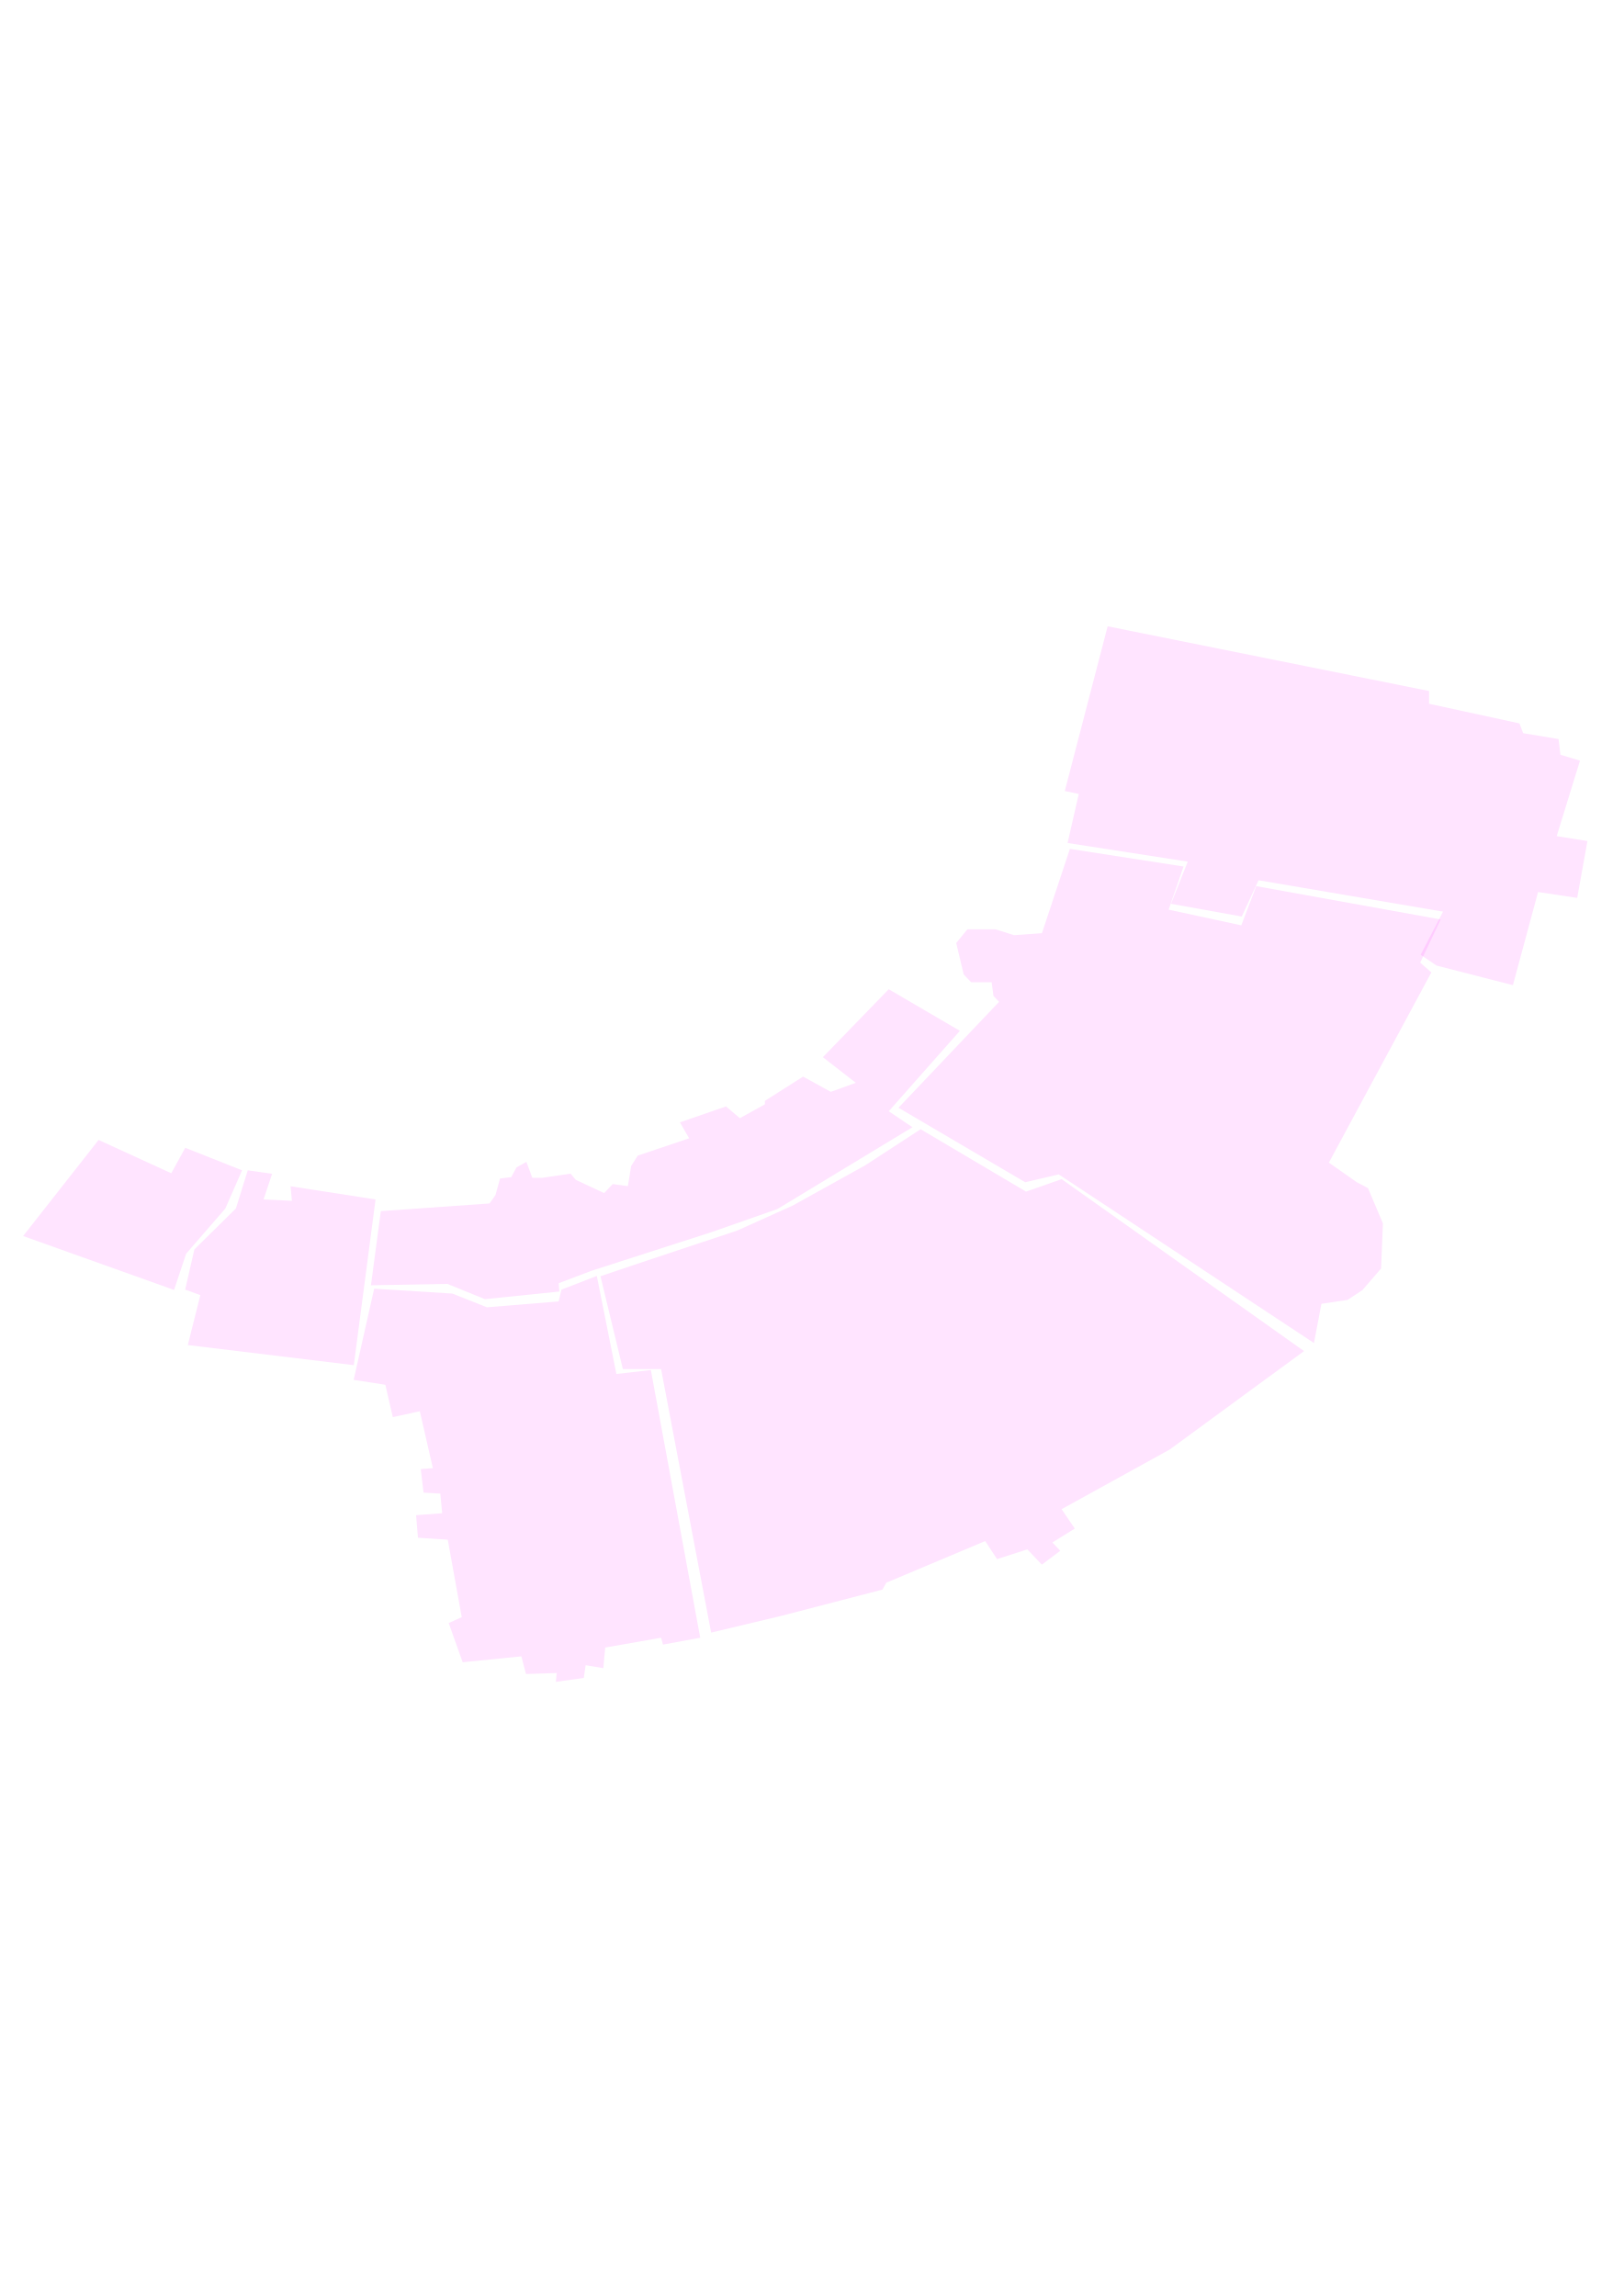
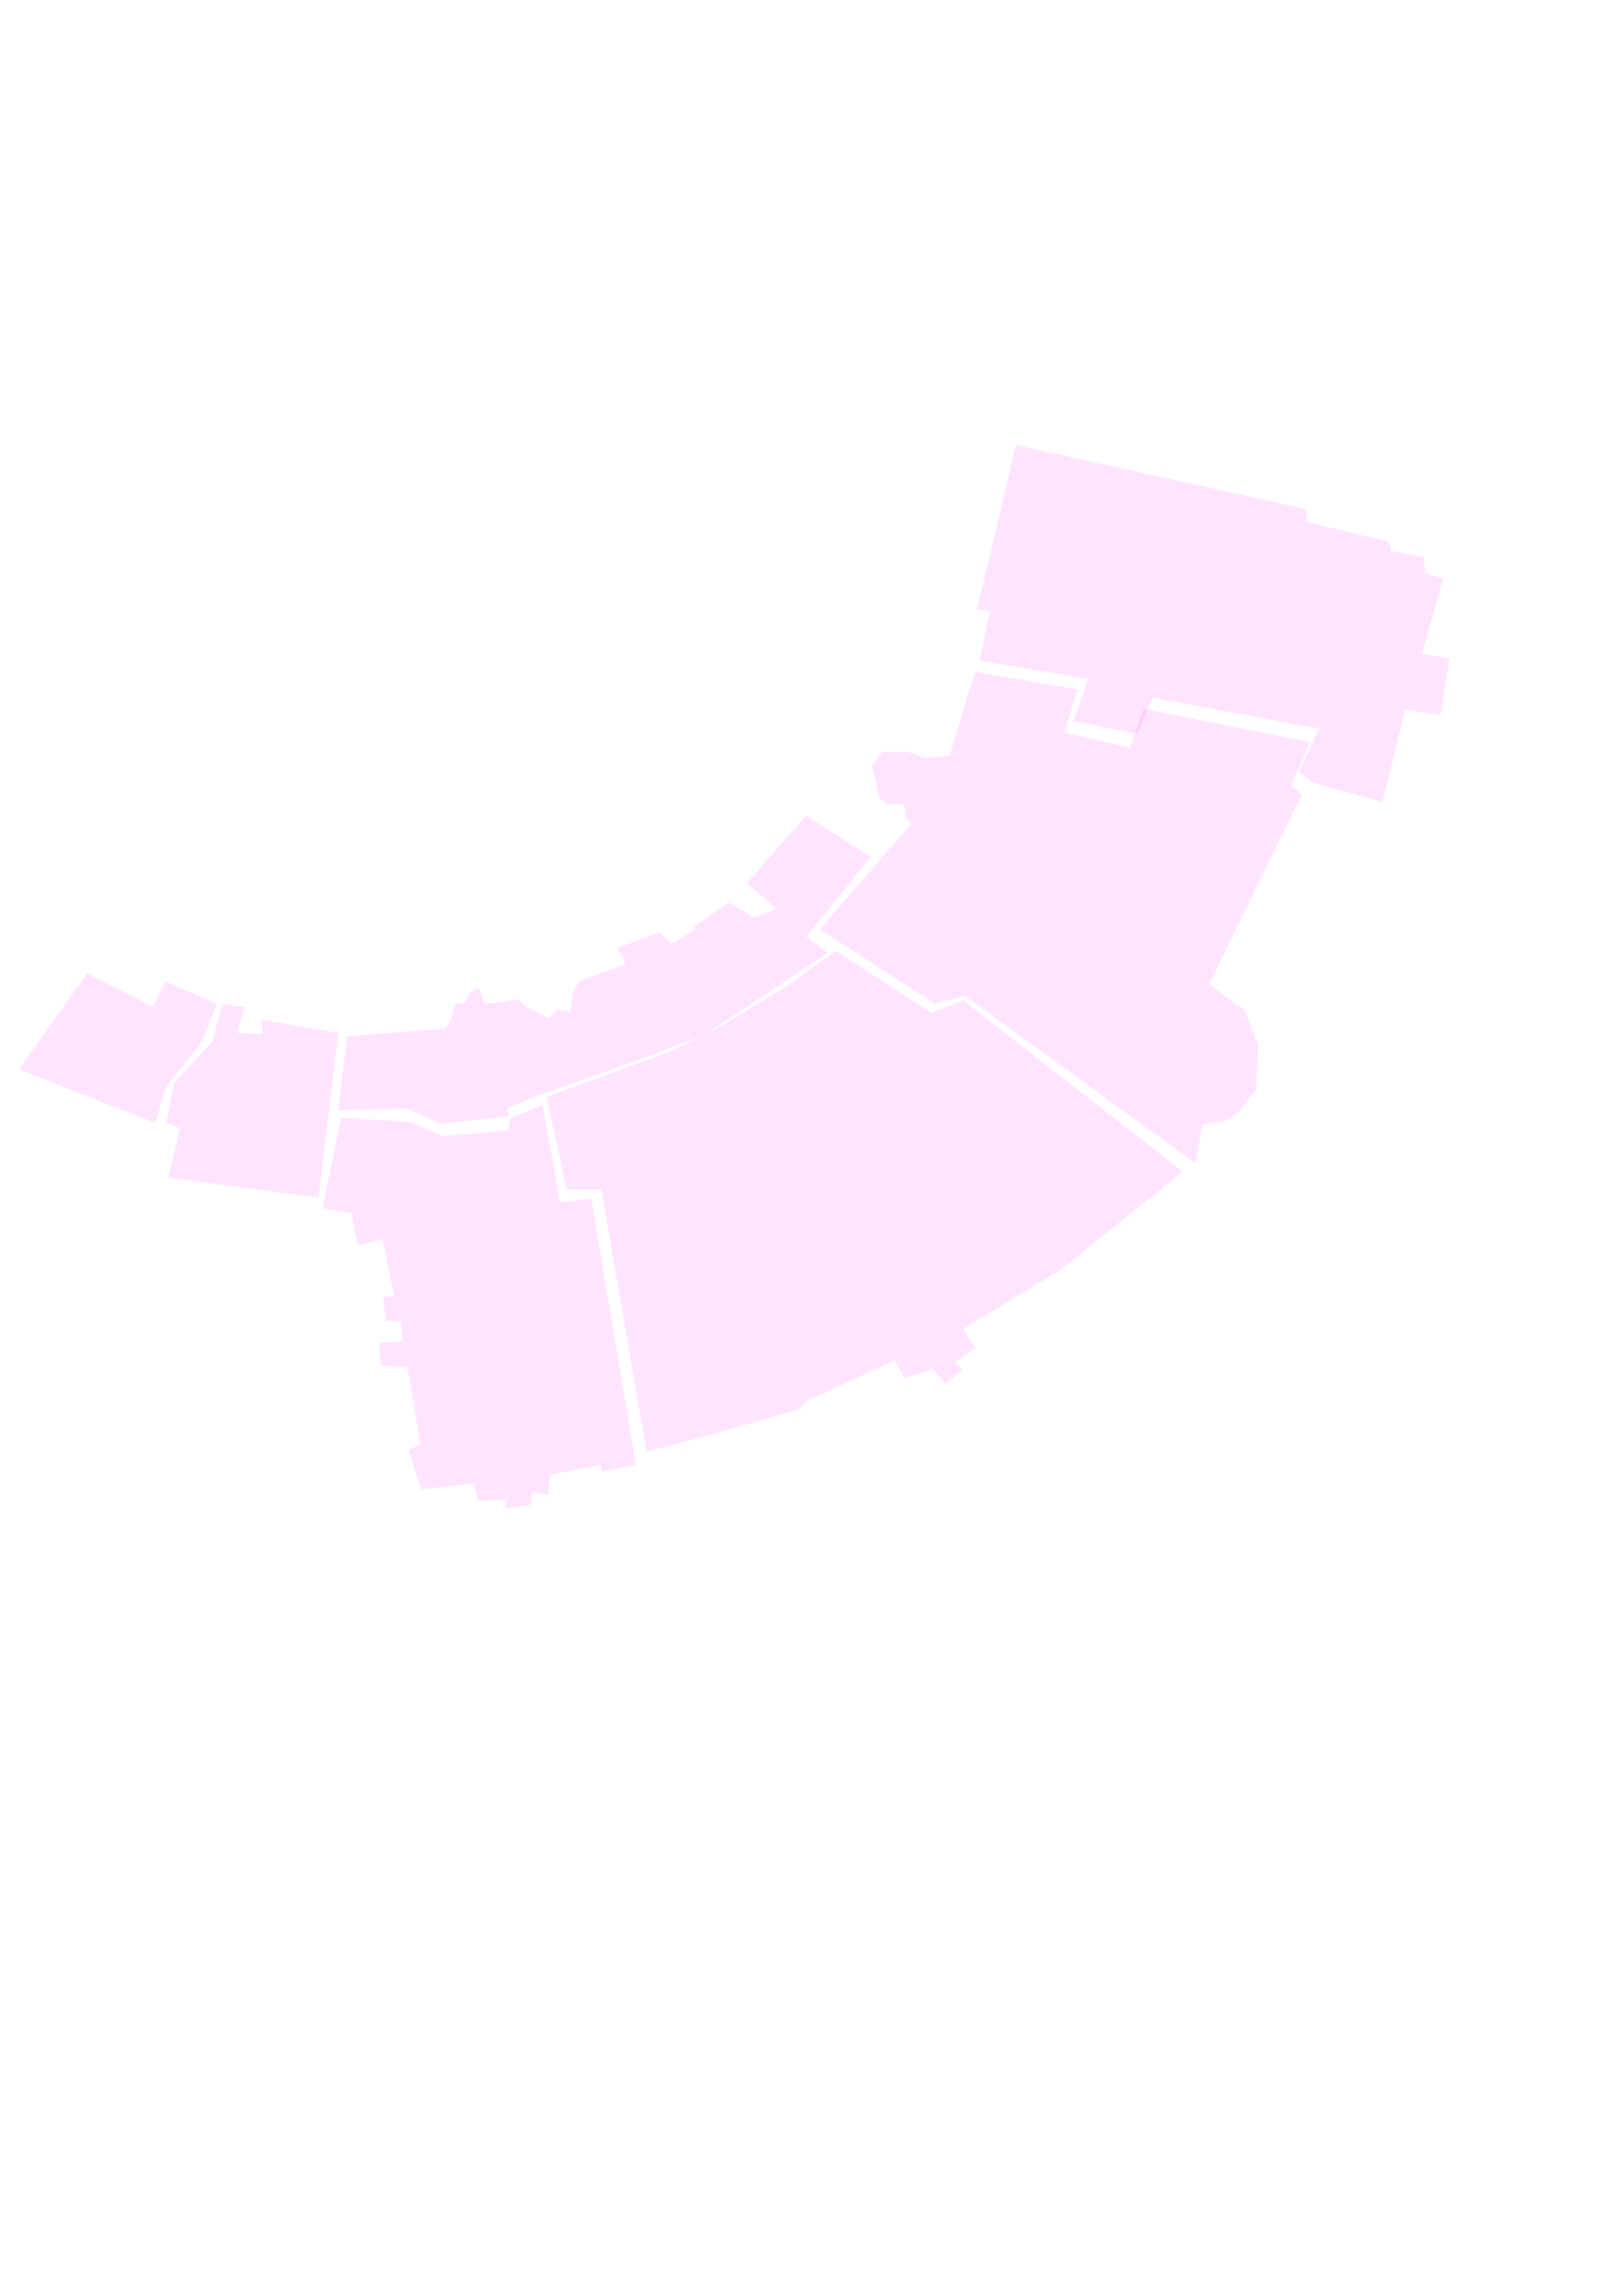
<svg xmlns="http://www.w3.org/2000/svg" width="210mm" height="297mm" viewBox="0 0 210 297" version="1.1" id="svg1">
  <defs id="defs1" />
-   <path style="opacity:0.106;fill:#ff00ff;stroke-width:0.404" d="m 12.752,147.457 -9.76,12.43 19.52,6.976 1.566,-4.693 5.061,-5.834 2.169,-4.947 -7.35,-2.917 -1.807,3.298 z" id="GF-Z7">
-     </path>
-   <path style="opacity:0.106;fill:#ff00ff;stroke-width:0.404" d="m 48.572,155.156 -2.812,21.435 -21.47,-2.601 1.619,-6.457 -1.96,-0.718 1.193,-5.202 5.368,-5.292 1.534,-4.933 3.152,0.448 -1.108,3.318 3.664,0.179 -0.17,-1.883 z" id="GF-Z5">
-     </path>
-   <path style="opacity:0.106;fill:#ff00ff;stroke-width:0.404" d="m 59.838,215.021 7.591,-0.761 0.602,2.283 3.976,-0.127 -0.12,1.142 3.615,-0.507 0.241,-1.649 2.289,0.381 0.241,-2.664 7.229,-1.268 0.241,0.888 4.82,-0.888 -6.386,-34.626 -4.458,0.507 -2.53,-12.684 -4.579,1.776 -0.361,1.522 -9.278,0.761 -4.458,-1.776 -10.121,-0.634 -2.651,11.796 4.097,0.634 0.964,4.186 3.494,-0.761 1.687,7.356 -1.566,0.127 0.361,3.044 2.169,0.127 0.241,2.537 -3.374,0.254 0.241,2.917 3.856,0.254 1.807,10.02 -1.687,0.761 z" id="GF-Z4">
-     </path>
-   <path style="opacity:0.106;fill:#ff00ff;stroke-width:0.404" d="m 91.975,211.184 9.031,-2.152 13.121,-3.408 0.511,-0.897 12.78,-5.381 1.534,2.332 3.919,-1.256 1.874,1.973 2.386,-1.794 -1.022,-1.076 2.897,-1.794 -1.704,-2.511 13.973,-7.713 17.381,-12.736 -31.354,-22.242 -4.601,1.614 -13.632,-8.072 -7.157,4.664 -9.372,5.202 -7.157,3.229 -13.462,4.484 -4.26,1.435 2.897,12.018 h 4.942 z" id="GF-Z3">
-     </path>
-   <path style="opacity:0.106;fill:#ff00ff;stroke-width:0.404" d="m 116.202,143.293 9.157,-9.64 3.856,-4.059 -0.723,-0.761 -0.241,-1.776 h -1.205 -1.446 l -0.964,-1.015 -0.964,-4.059 1.446,-1.776 h 3.615 l 2.41,0.761 3.615,-0.254 3.615,-10.908 14.7,2.283 -1.928,5.581 9.398,2.029 1.928,-5.073 23.857,4.312 -2.651,5.581 1.446,1.268 -13.254,24.606 3.615,2.537 1.446,0.761 1.928,4.566 -0.241,5.834 -2.41,2.79 -1.928,1.268 -3.374,0.507 -0.964,5.073 -33.015,-21.816 -4.338,1.015 z" id="GF-Z2">
-     </path>
-   <path style="opacity:0.106;fill:#ff00ff;stroke-width:0.404" d="m 185.791,124.9 9.88,2.537 3.253,-12.049 5.061,0.761 1.325,-7.356 -3.976,-0.634 3.012,-9.766 -2.53,-0.761 -0.241,-2.029 -4.579,-0.761 -0.482,-1.268 -11.688,-2.537 V 89.386 l -41.57,-8.371 -5.543,21.308 1.807,0.381 -1.446,6.342 15.543,2.41 -2.169,5.454 9.157,1.649 2.169,-4.693 23.857,4.059 -2.892,5.581 z" id="GF-Z1">
-     </path>
-   <path style="opacity:0.106;fill:#ff00ff;stroke-width:0.404" d="m 49.254,156.663 -1.278,9.596 9.883,-0.179 4.856,1.973 9.628,-0.987 -0.085,-1.076 4.26,-1.614 15.592,-5.022 8.435,-2.96 17.466,-10.583 -3.067,-2.063 9.202,-10.404 -9.202,-5.381 -8.52,8.789 4.26,3.318 -3.238,1.166 -3.578,-1.973 -4.942,3.139 v 0.448 l -3.238,1.794 -1.789,-1.525 -5.964,2.063 1.193,2.063 -6.646,2.242 -0.852,1.345 -0.426,2.601 -1.96,-0.269 -1.108,1.166 -3.664,-1.704 -0.682,-0.807 -3.664,0.538 h -1.278 l -0.767,-2.063 -1.278,0.717 -0.682,1.256 -1.448,0.179 -0.596,2.152 -0.767,1.076 z" id="GF-Z6">
-     </path>
+   <g id="layer1">
+     <path style="opacity:0.106;fill:#ff00ff;stroke-width:0.383" d="m 11.268,125.946 -8.823,12.365 17.646,6.94 1.416,-4.669 4.575,-5.804 1.961,-4.921 -6.645,-2.902 -1.634,3.281 z" id="GF-Z7">
+       </path>
+     <path style="opacity:0.106;fill:#ff00ff;stroke-width:0.383" d="m 43.752,133.606 -2.542,21.324 -19.41,-2.587 1.463,-6.424 -1.772,-0.714 1.078,-5.175 4.852,-5.264 1.386,-4.907 2.85,0.446 -1.001,3.301 3.312,0.178 -0.154,-1.874 z" id="GF-Z5">
+       </path>
+     <path style="opacity:0.106;fill:#ff00ff;stroke-width:0.383" d="m 54.466,192.64 6.862,-0.757 0.545,2.271 3.595,-0.126 -0.109,1.136 3.268,-0.505 0.218,-1.64 2.07,0.379 0.218,-2.65 6.536,-1.262 0.218,0.883 4.357,-0.883 -5.773,-34.446 -4.03,0.505 -2.287,-12.618 -4.139,1.766 -0.327,1.514 -8.387,0.757 -4.03,-1.766 -9.15,-0.631 -2.396,11.734 3.704,0.631 0.871,4.164 3.159,-0.757 1.525,7.318 -1.416,0.126 0.327,3.028 1.961,0.126 0.218,2.523 -3.05,0.252 0.218,2.902 3.486,0.252 1.634,9.968 -1.525,0.757 z" id="GF-Z4">
+       </path>
+     <path style="opacity:0.106;fill:#ff00ff;stroke-width:0.383" d="m 83.62,187.762 8.165,-2.141 11.862,-3.39 0.462,-0.892 11.554,-5.353 1.386,2.32 3.543,-1.249 1.695,1.963 2.157,-1.784 -0.924,-1.071 2.619,-1.784 -1.54,-2.498 12.632,-7.673 15.713,-12.669 -28.345,-22.127 -4.159,1.606 -12.324,-8.03 -6.47,4.639 -8.473,5.175 -6.47,3.212 -12.17,4.461 -3.851,1.428 2.619,11.955 h 4.467 z" id="GF-Z3">
+       </path>
+     <path style="opacity:0.106;fill:#ff00ff;stroke-width:0.383" d="m 106.051,120.219 8.279,-9.589 3.486,-4.038 -0.654,-0.757 -0.218,-1.766 h -1.089 -1.307 l -0.871,-1.009 -0.871,-4.038 1.307,-1.766 h 3.268 l 2.179,0.757 3.268,-0.252 3.268,-10.851 13.289,2.271 -1.743,5.552 8.496,2.019 1.743,-5.047 21.568,4.29 -2.396,5.552 1.307,1.262 -11.982,24.478 3.268,2.524 1.307,0.757 1.743,4.542 -0.218,5.804 -2.179,2.776 -1.743,1.262 -3.05,0.505 -0.871,5.047 -29.846,-21.702 -3.921,1.009 z" id="GF-Z2">
+       </path>
+     <path style="opacity:0.106;fill:#ff00ff;stroke-width:0.383" d="m 169.852,101.219 8.932,2.524 2.941,-11.987 4.575,0.757 1.198,-7.318 -3.595,-0.631 2.723,-9.716 -2.287,-0.757 -0.218,-2.019 -4.139,-0.757 -0.436,-1.262 -10.566,-2.524 v -1.64 l -37.58,-8.328 -5.011,21.198 1.634,0.379 -1.307,6.309 14.052,2.397 -1.961,5.426 8.279,1.64 1.961,-4.669 21.568,4.038 -2.614,5.552 z" id="GF-Z1">
+       </path>
+     <path style="opacity:0.106;fill:#ff00ff;stroke-width:0.383" d="m 44.897,134.052 -1.155,9.547 8.935,-0.178 4.39,1.963 8.704,-0.981 -0.077,-1.071 3.851,-1.606 14.095,-4.996 7.625,-2.944 15.79,-10.528 -2.773,-2.052 8.319,-10.349 -8.319,-5.353 -7.702,8.744 3.851,3.301 -2.927,1.16 -3.235,-1.963 -4.467,3.123 v 0.446 l -2.927,1.784 -1.617,-1.517 -5.392,2.052 1.078,2.052 -6.008,2.231 -0.77,1.338 -0.385,2.587 -1.772,-0.268 -1.001,1.16 -3.312,-1.695 -0.616,-0.803 -3.312,0.535 h -1.155 l -0.693,-2.052 -1.155,0.714 -0.616,1.249 -1.309,0.178 -0.539,2.141 -0.693,1.071 z" id="GF-Z6">
+       </path>
+   </g>
</svg>
